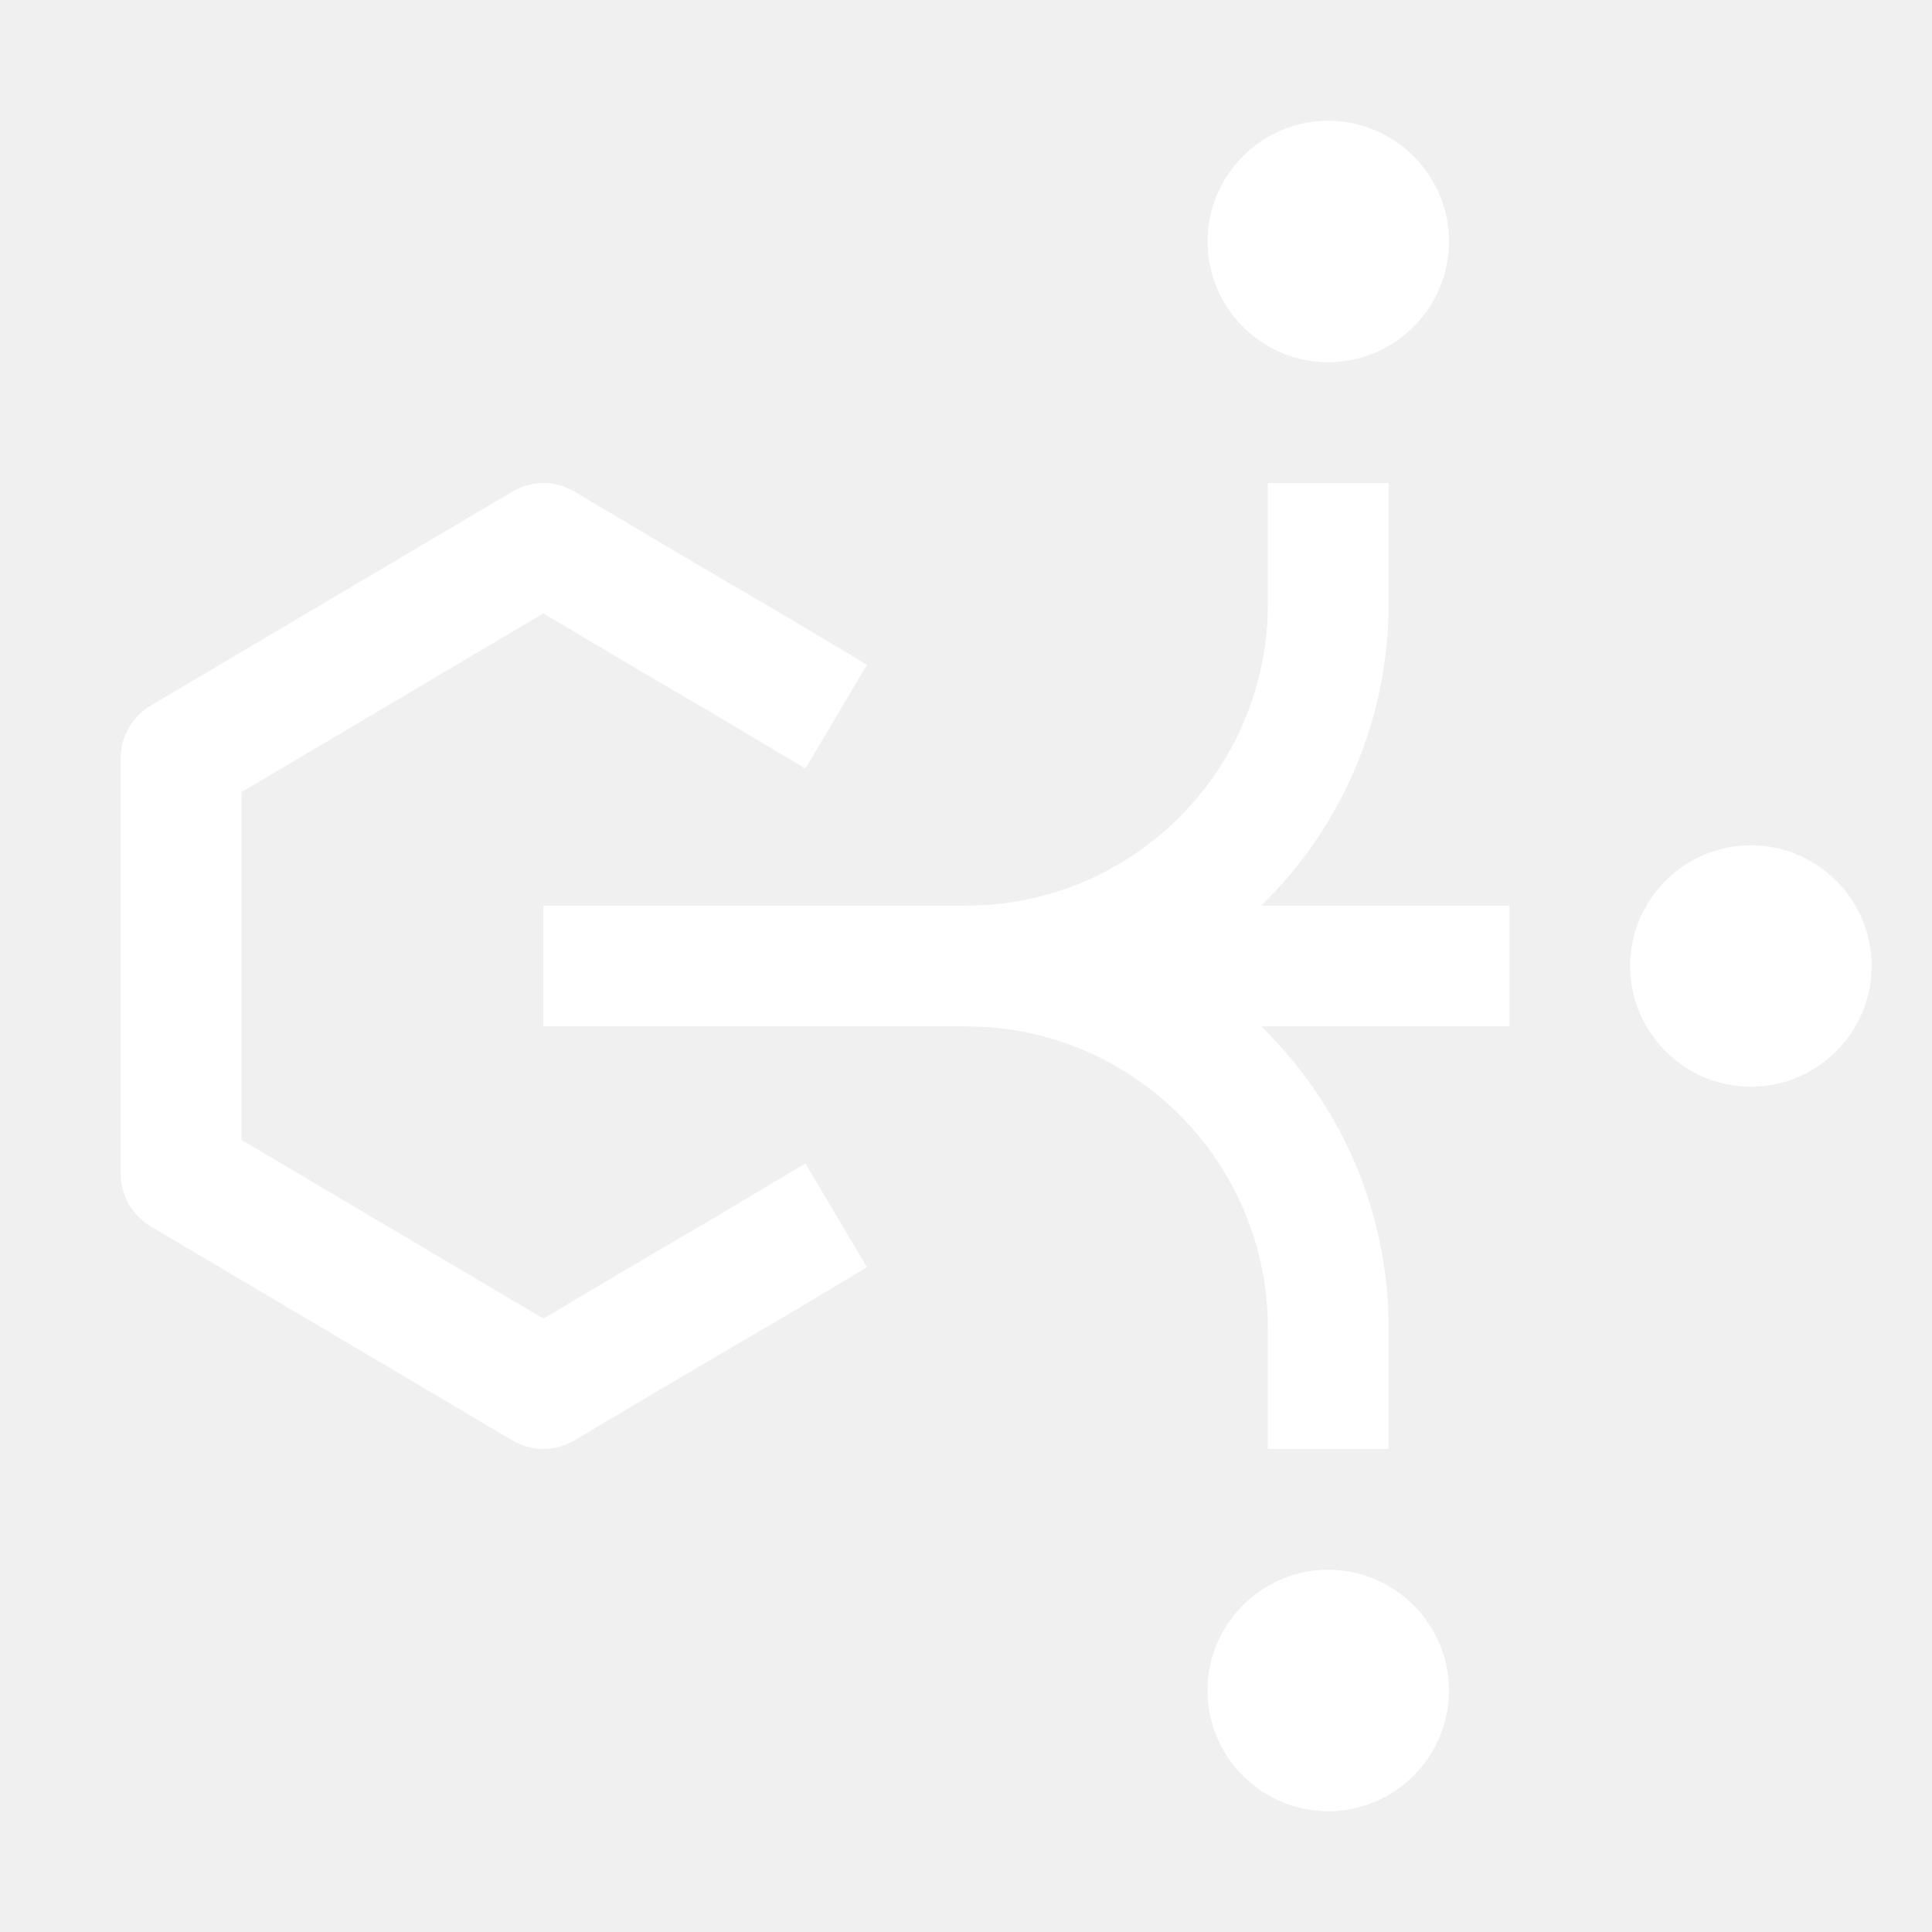
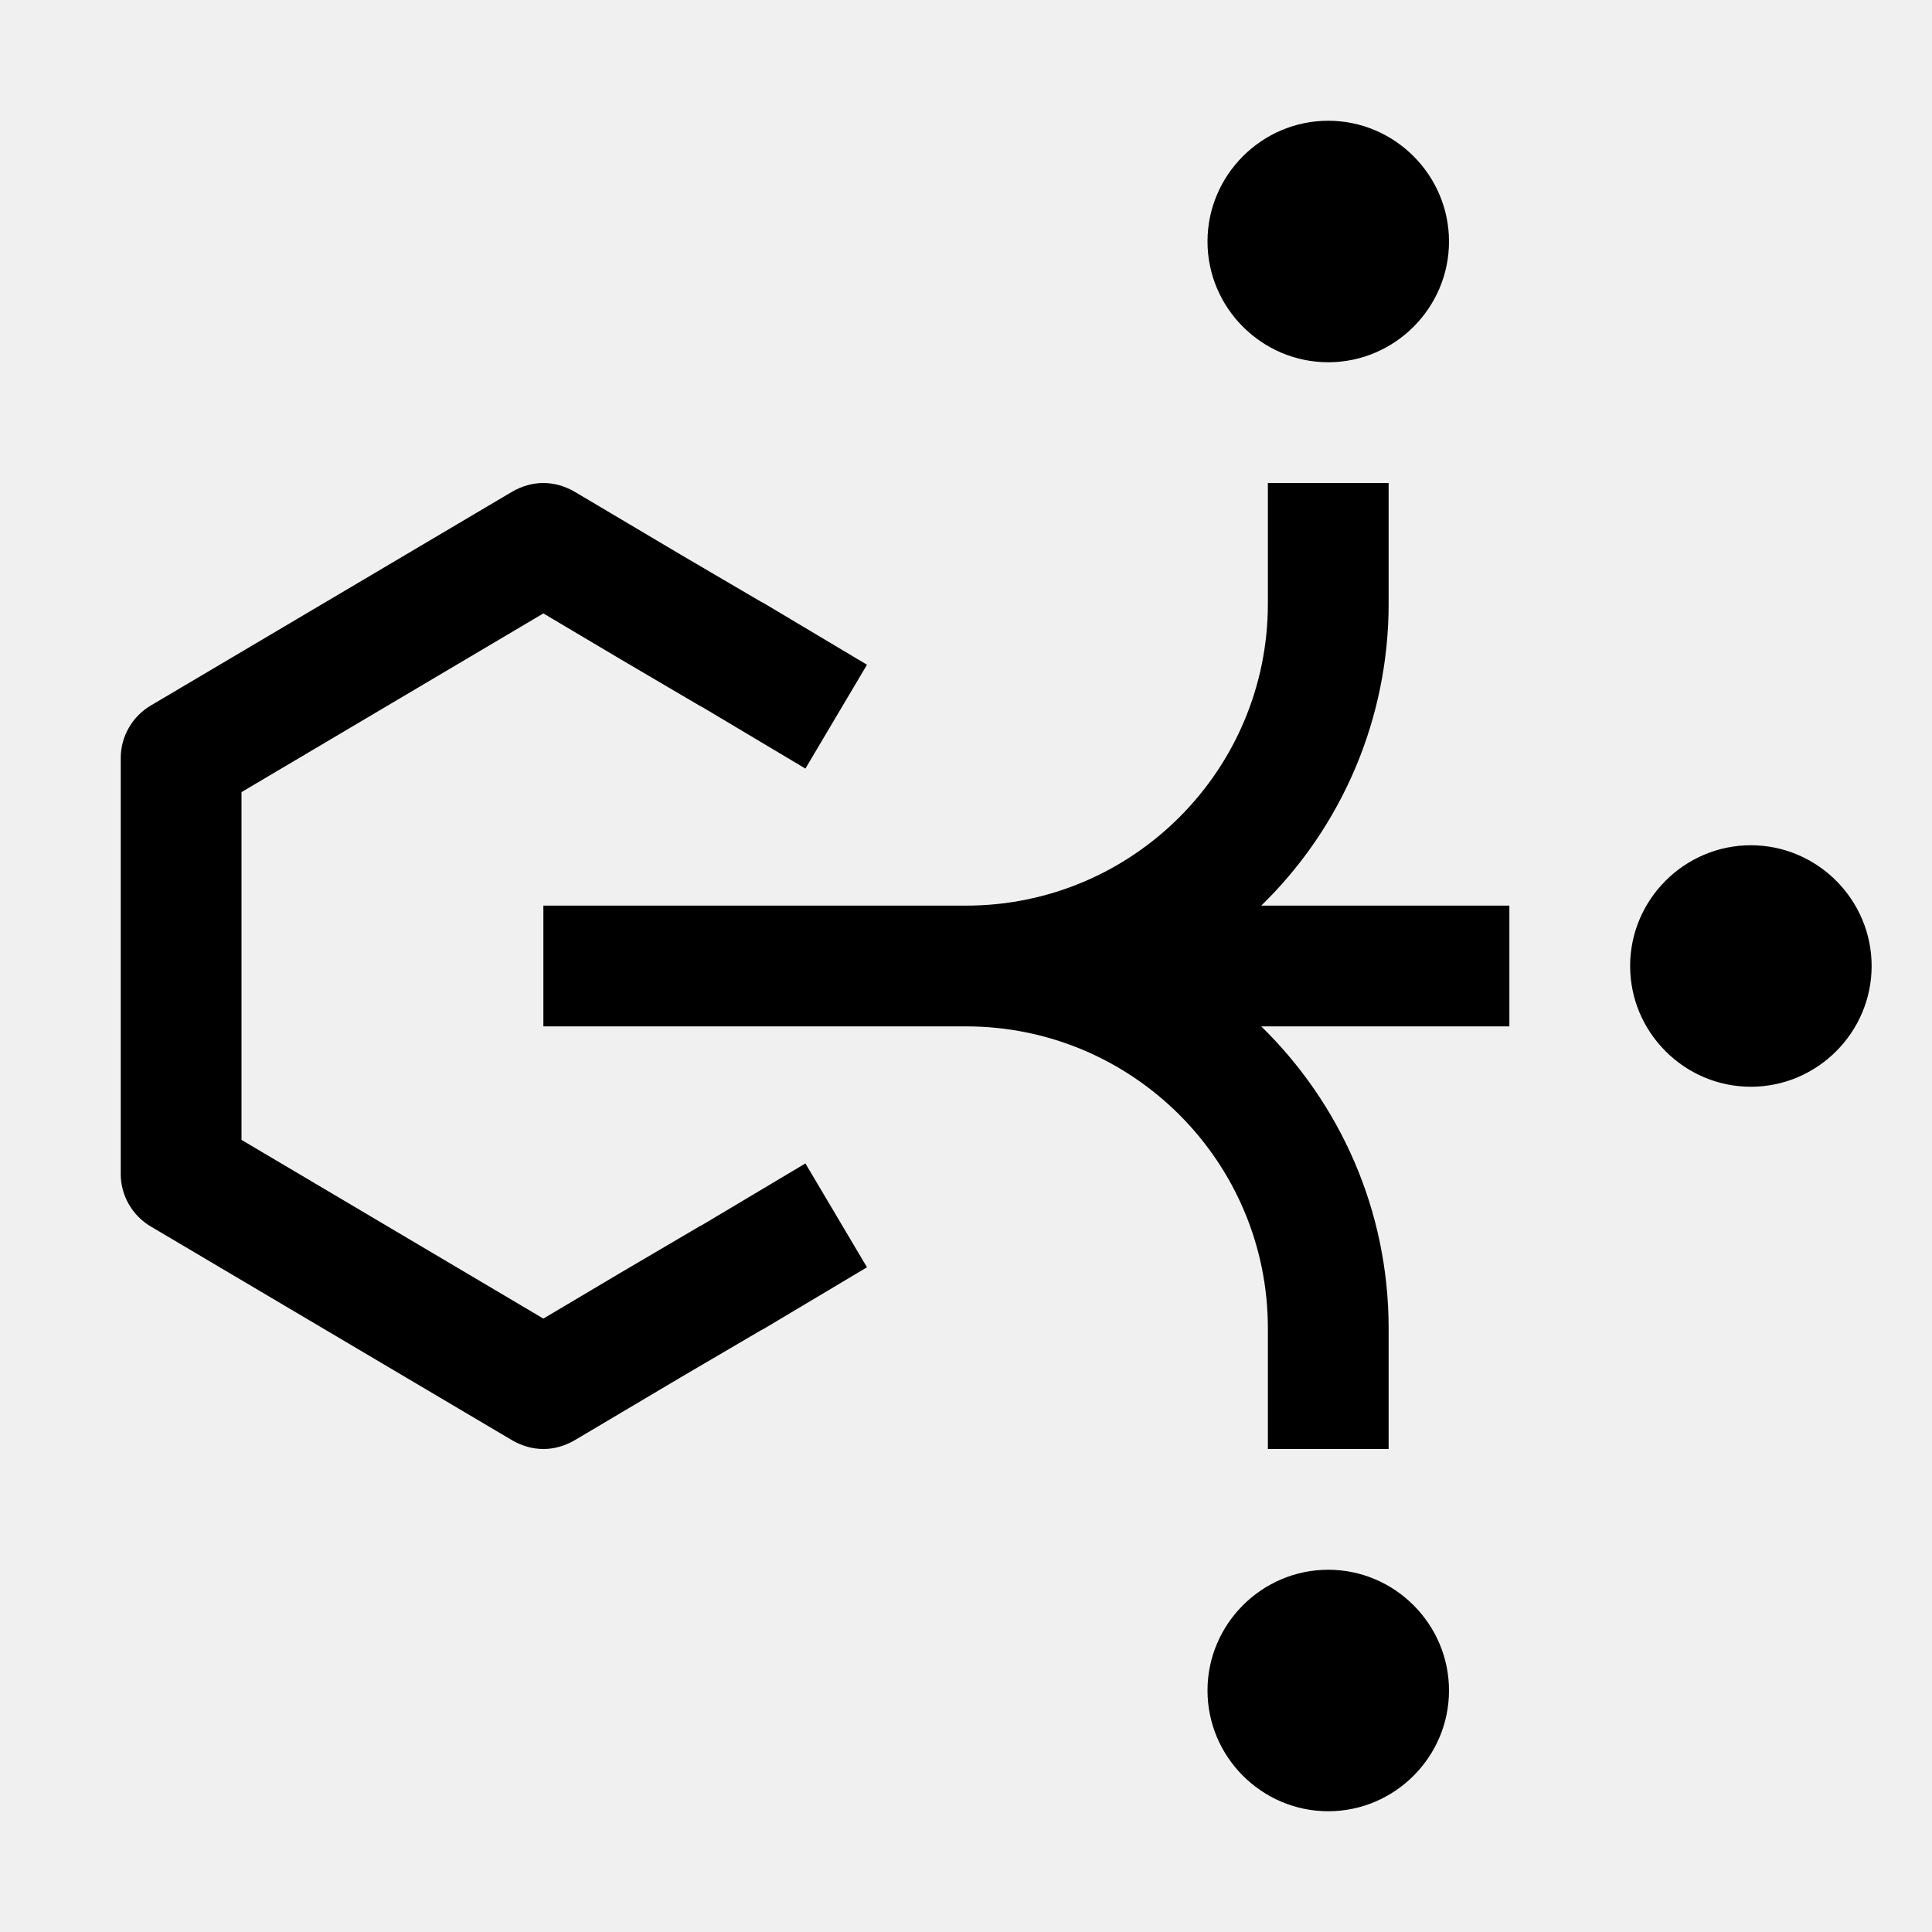
<svg xmlns="http://www.w3.org/2000/svg" width="306" height="306" viewBox="0 0 306 306" fill="none">
-   <path d="M277.312 172.125C266.794 172.125 258.188 163.519 258.188 153C258.188 142.481 266.794 133.875 277.312 133.875C287.831 133.875 296.438 142.481 296.438 153C296.438 163.519 287.831 172.125 277.312 172.125ZM229.5 38.25C229.5 27.731 220.894 19.125 210.375 19.125C199.856 19.125 191.25 27.731 191.25 38.25C191.25 48.769 199.856 57.375 210.375 57.375C220.894 57.375 229.5 48.769 229.5 38.25ZM229.5 267.75C229.5 257.231 220.894 248.625 210.375 248.625C199.856 248.625 191.25 257.231 191.25 267.75C191.25 278.269 199.856 286.875 210.375 286.875C220.894 286.875 229.5 278.269 229.5 267.75ZM239.062 143.438H199.761C206.15 137.222 211.228 129.788 214.694 121.576C218.159 113.363 219.942 104.539 219.938 95.625V76.5H200.812V95.625C200.812 122.017 179.392 143.438 153 143.438H86.062V162.562H153C179.392 162.562 200.812 183.983 200.812 210.375V229.5H219.938V210.375C219.938 191.632 212.192 174.707 199.761 162.562H239.062V143.438ZM111.212 194.023L110.829 194.214L98.302 201.577L86.062 208.845L38.25 180.54V125.46L86.062 97.155L98.302 104.423L110.829 111.786L111.212 111.977L127.564 121.731L137.317 105.283L120.966 95.529L120.583 95.338L107.865 87.879L90.939 77.839C89.409 76.978 87.784 76.5 86.062 76.5C84.341 76.5 82.716 76.978 81.186 77.839L23.811 111.786C20.942 113.507 19.125 116.663 19.125 120.009V185.991C19.125 189.338 20.942 192.493 23.811 194.214L81.186 228.161C82.716 229.022 84.341 229.5 86.062 229.5C87.784 229.5 89.409 229.022 90.939 228.161L107.865 218.121L120.583 210.662L120.966 210.471L137.317 200.717L127.564 184.269L111.212 194.023Z" fill="white" />
+   <style>
+         path {
+             fill: black;
+         }
+         @media (prefers-color-scheme: dark) {
+             path { fill: white; }
+         }
+     </style>
+   <path d="M277.312 172.125C266.794 172.125 258.188 163.519 258.188 153C258.188 142.481 266.794 133.875 277.312 133.875C287.831 133.875 296.438 142.481 296.438 153C296.438 163.519 287.831 172.125 277.312 172.125ZM229.5 38.25C229.5 27.731 220.894 19.125 210.375 19.125C199.856 19.125 191.25 27.731 191.25 38.25C191.25 48.769 199.856 57.375 210.375 57.375C220.894 57.375 229.5 48.769 229.5 38.25ZM229.5 267.75C229.5 257.231 220.894 248.625 210.375 248.625C199.856 248.625 191.25 257.231 191.25 267.75C191.25 278.269 199.856 286.875 210.375 286.875C220.894 286.875 229.5 278.269 229.5 267.75ZM239.062 143.438H199.761C206.15 137.222 211.228 129.788 214.694 121.576C218.159 113.363 219.942 104.539 219.938 95.625V76.5H200.812V95.625C200.812 122.017 179.392 143.438 153 143.438H86.062V162.562H153C179.392 162.562 200.812 183.983 200.812 210.375V229.5H219.938V210.375C219.938 191.632 212.192 174.707 199.761 162.562H239.062V143.438ZM111.212 194.023L110.829 194.214L98.302 201.577L86.062 208.845L38.25 180.54V125.46L86.062 97.155L98.302 104.423L110.829 111.786L111.212 111.977L127.564 121.731L137.317 105.283L120.966 95.529L120.583 95.338L107.865 87.879L90.939 77.839C89.409 76.978 87.784 76.5 86.062 76.5C84.341 76.5 82.716 76.978 81.186 77.839L23.811 111.786C20.942 113.507 19.125 116.663 19.125 120.009V185.991C19.125 189.338 20.942 192.493 23.811 194.214L81.186 228.161C82.716 229.022 84.341 229.5 86.062 229.5C87.784 229.5 89.409 229.022 90.939 228.161L107.865 218.121L120.583 210.662L120.966 210.471L137.317 200.717L127.564 184.269L111.212 194.023Z" />
</svg>
